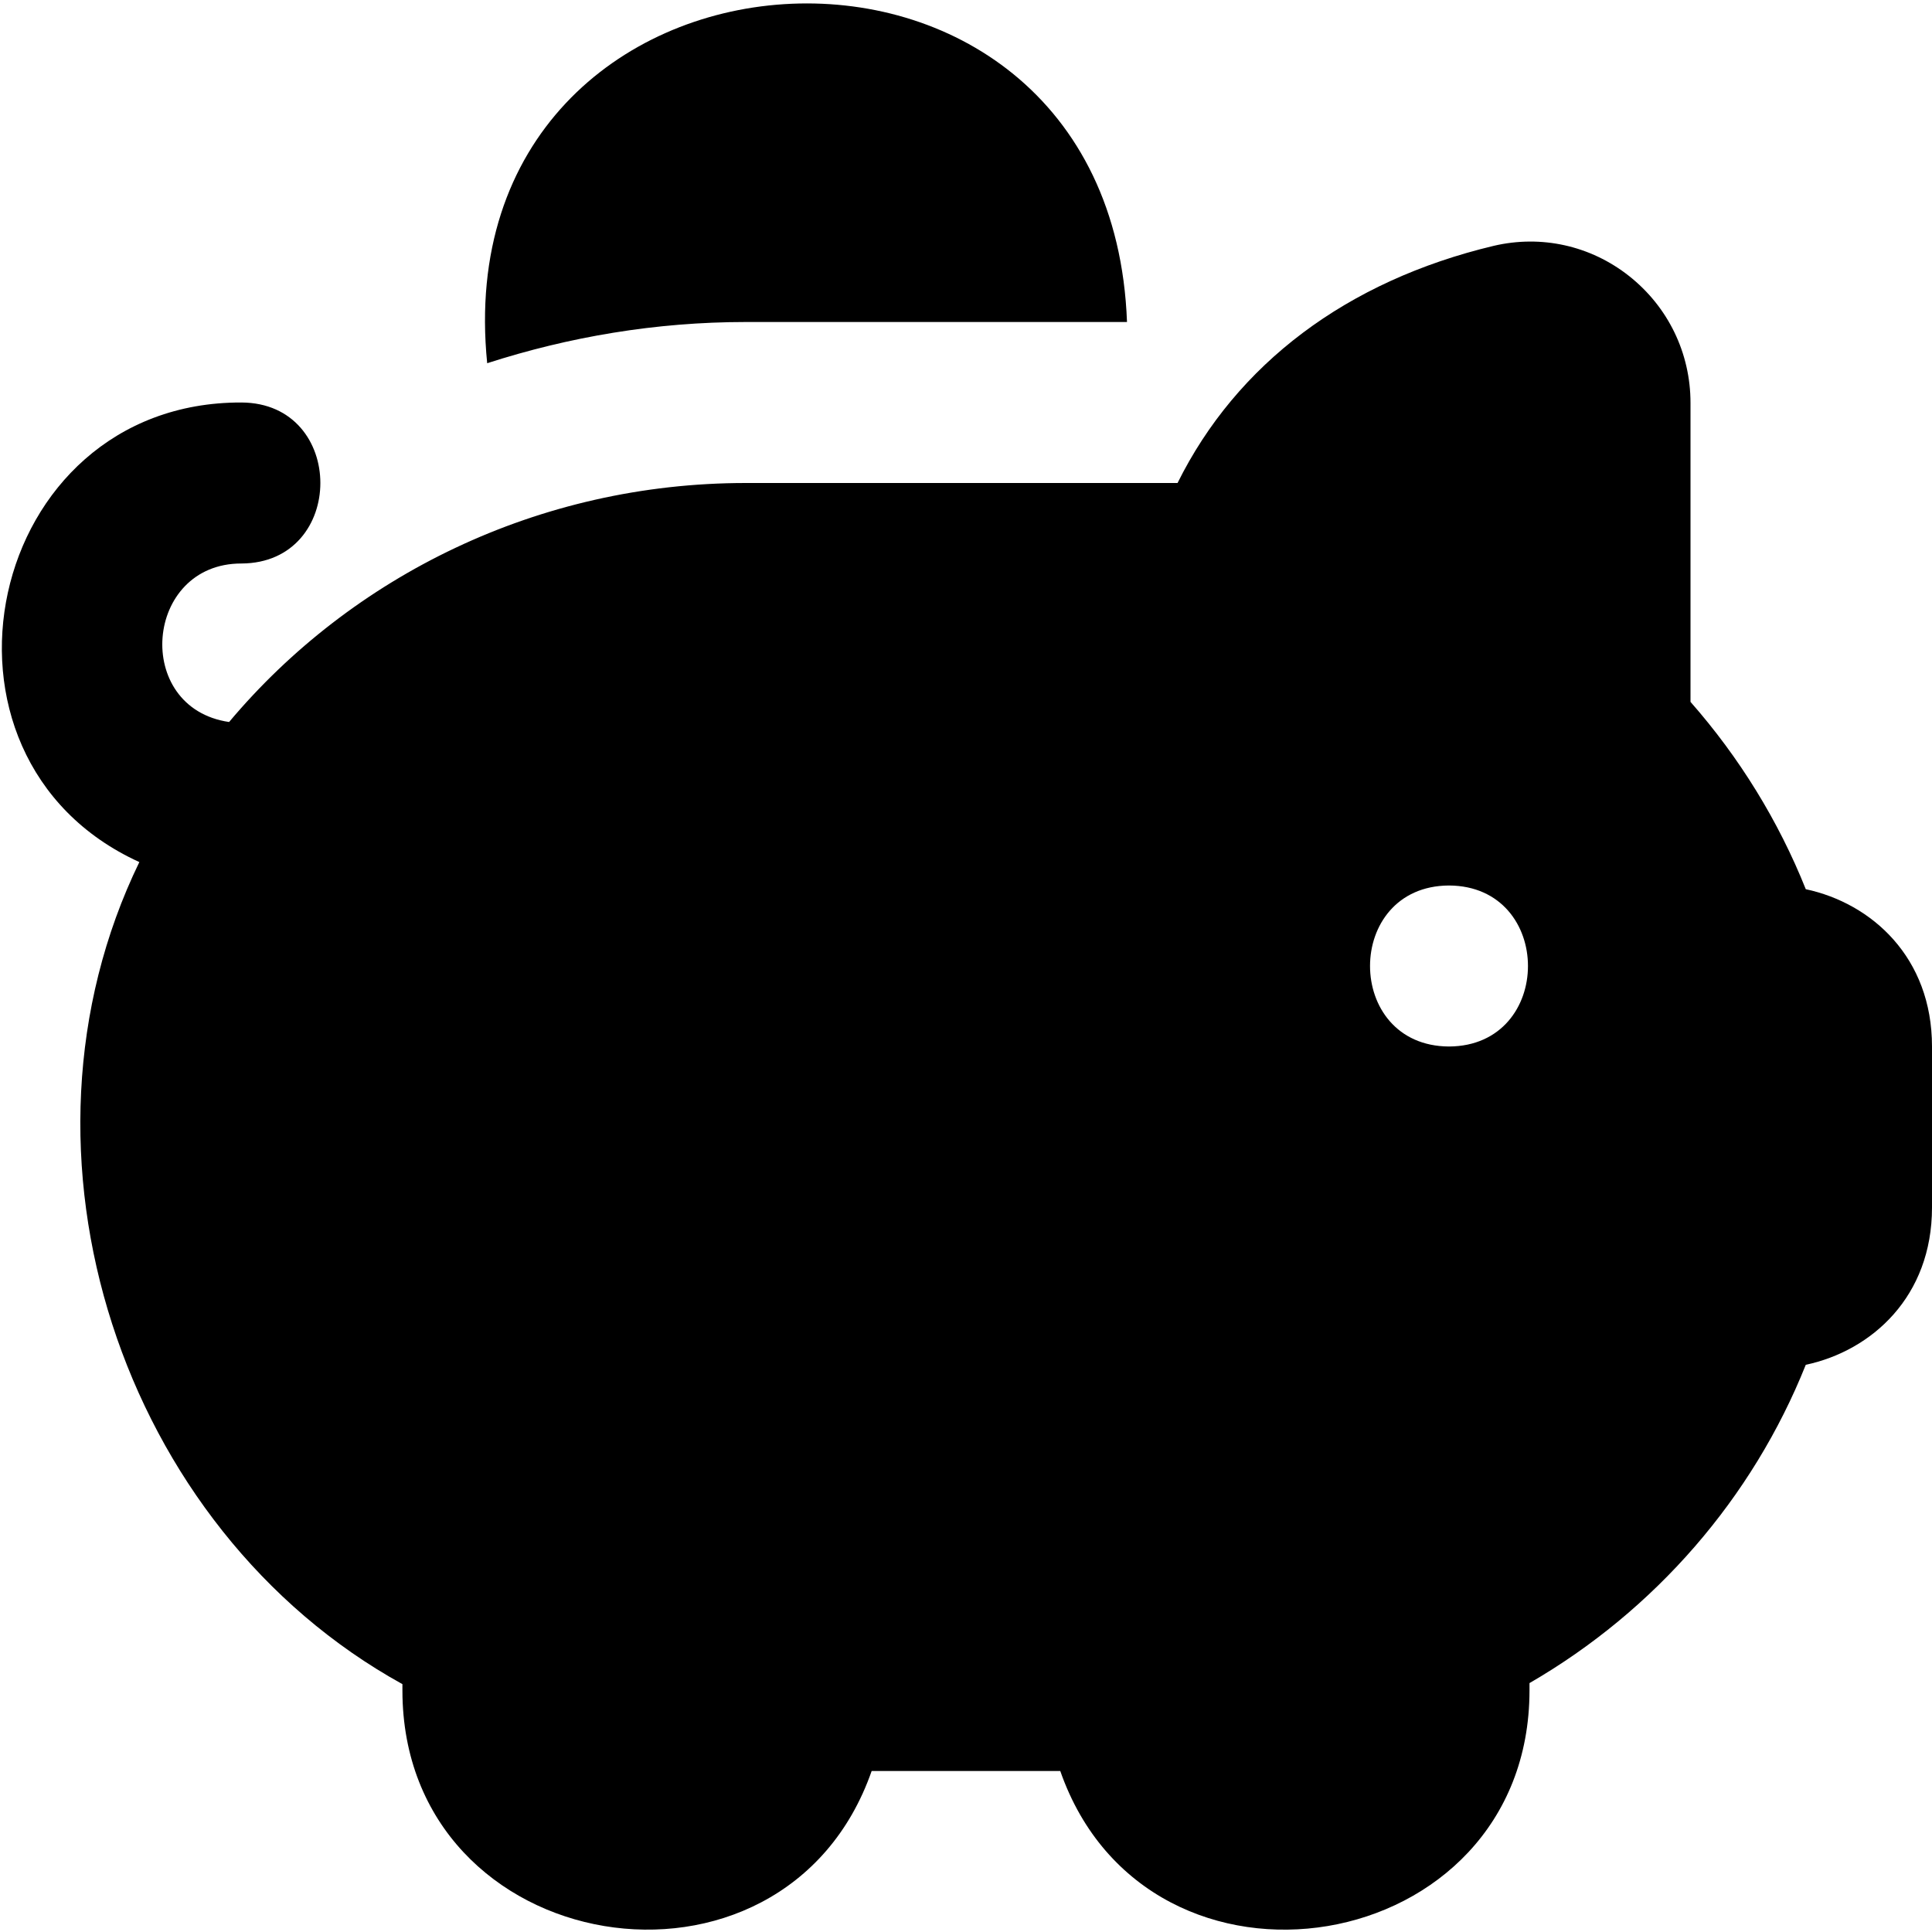
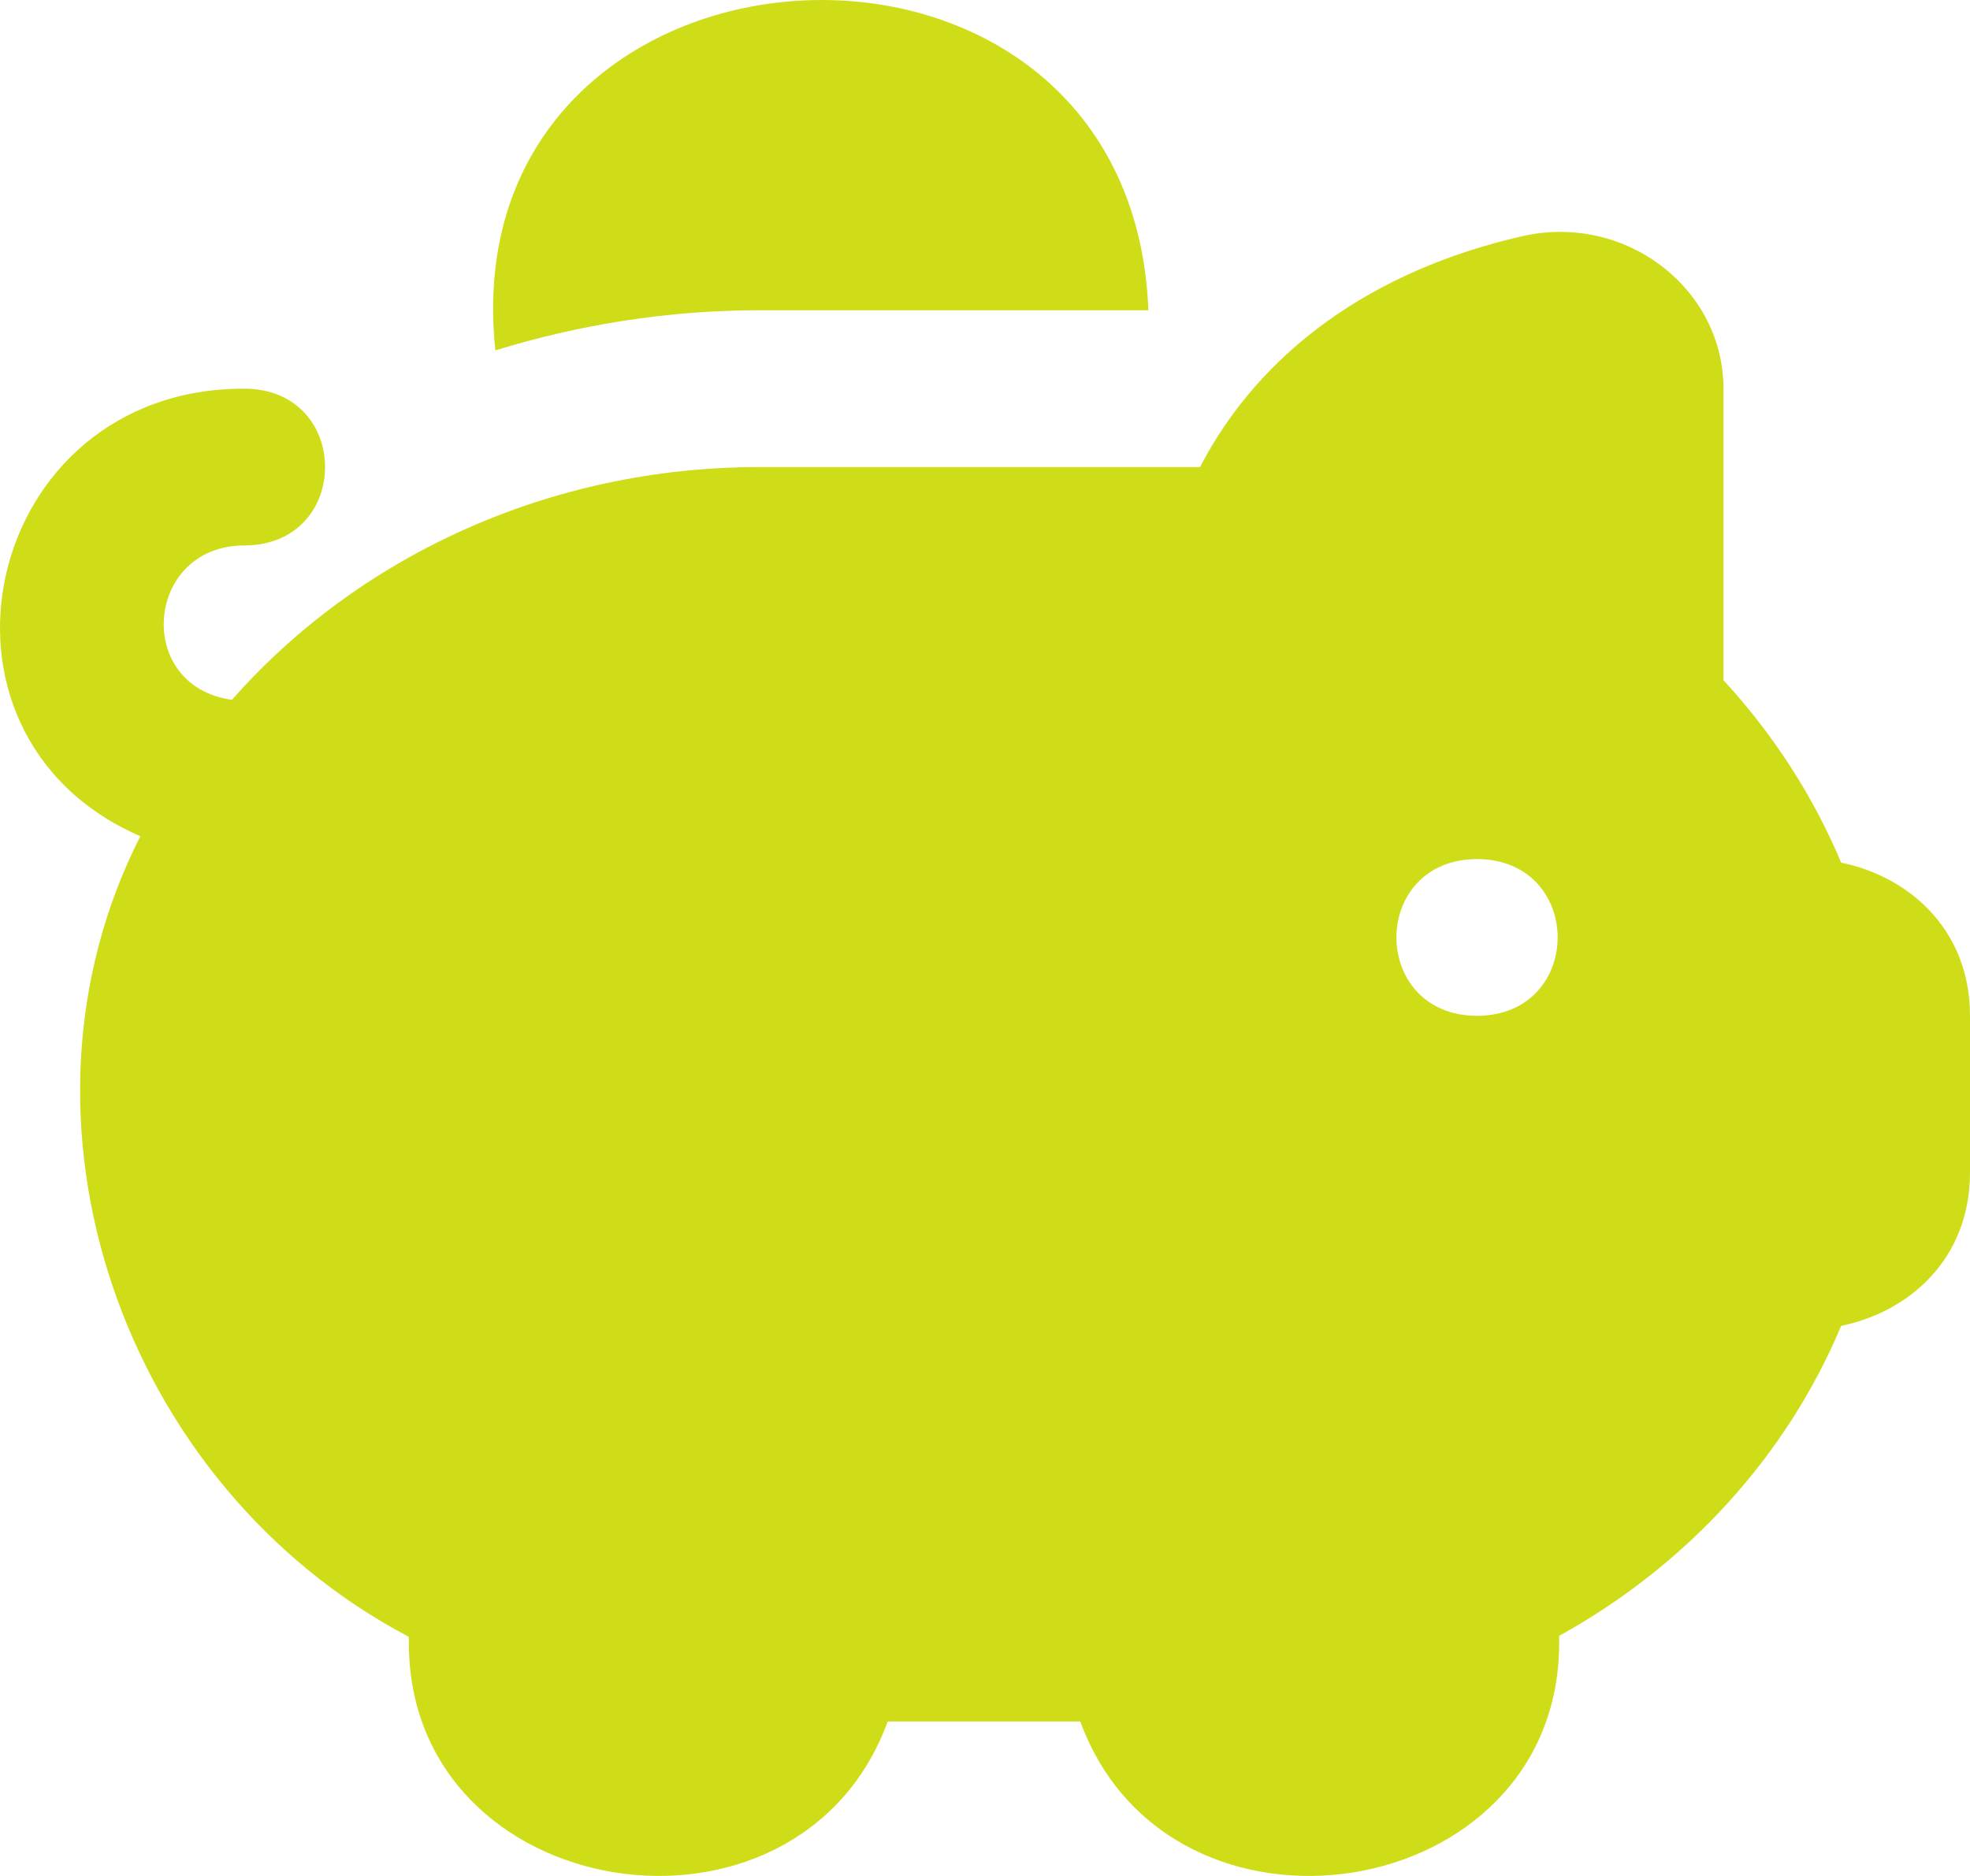
- <svg xmlns="http://www.w3.org/2000/svg" id="Layer_1" data-name="Layer 1" viewBox="0 0 24 24" width="512" height="512">
-   <path d="M22.432,11.046c-.338-.846-.824-1.636-1.432-2.327v-3.715c0-.618-.278-1.192-.764-1.576-.478-.377-1.089-.513-1.681-.374-1.825,.435-3.194,1.469-3.927,2.946h-5.363c-2.581,0-4.898,1.158-6.419,2.969-1.2-.175-1.055-1.971,.153-1.969,1.307-.005,1.308-1.995,0-2-3.185-.01-4.129,4.406-1.268,5.709-1.759,3.62-.229,8.282,3.268,10.212v.079c.002,3.351,4.74,4.118,5.829,1h2.343c1.089,3.12,5.827,2.349,5.829-1v-.092c1.56-.903,2.771-2.3,3.432-3.954,.821-.175,1.568-.848,1.568-1.954v-2c0-1.106-.748-1.779-1.568-1.954Zm-4.432,1.954c-1.308-.006-1.308-1.994,0-2,1.308,.006,1.308,1.994,0,2ZM6.052,4.512c-.562-5.591,7.74-6.132,7.948-.512h-4.734c-1.121,0-2.2,.185-3.214,.512Z" />
+ <svg xmlns="http://www.w3.org/2000/svg" width="63" height="60" viewBox="0 0 63 60" fill="none">
+   <path id="Vector" d="M58.88 27.591C57.992 25.47 56.715 23.489 55.117 21.756V12.441C55.117 10.891 54.387 9.452 53.11 8.489C51.854 7.543 50.249 7.202 48.693 7.551C43.898 8.642 40.301 11.235 38.375 14.938H24.284C17.502 14.938 11.414 17.842 7.417 22.383C4.264 21.944 4.645 17.441 7.819 17.446C11.254 17.433 11.256 12.443 7.819 12.431C-0.549 12.405 -3.03 23.479 4.488 26.746C-0.134 35.823 3.886 47.513 13.075 52.352V52.55C13.08 60.953 25.529 62.876 28.39 55.058H34.547C37.408 62.881 49.857 60.948 49.862 52.55V52.32C53.961 50.056 57.143 46.553 58.88 42.405C61.037 41.966 63 40.279 63 37.505V32.49C63 29.717 61.035 28.03 58.88 27.591ZM47.235 32.49C43.798 32.475 43.798 27.491 47.235 27.476C50.672 27.491 50.672 32.475 47.235 32.49ZM15.841 11.207C14.365 -2.812 36.178 -4.169 36.725 9.923H24.286C21.341 9.923 18.506 10.387 15.841 11.207Z" fill="#CFDD19" />
</svg>
